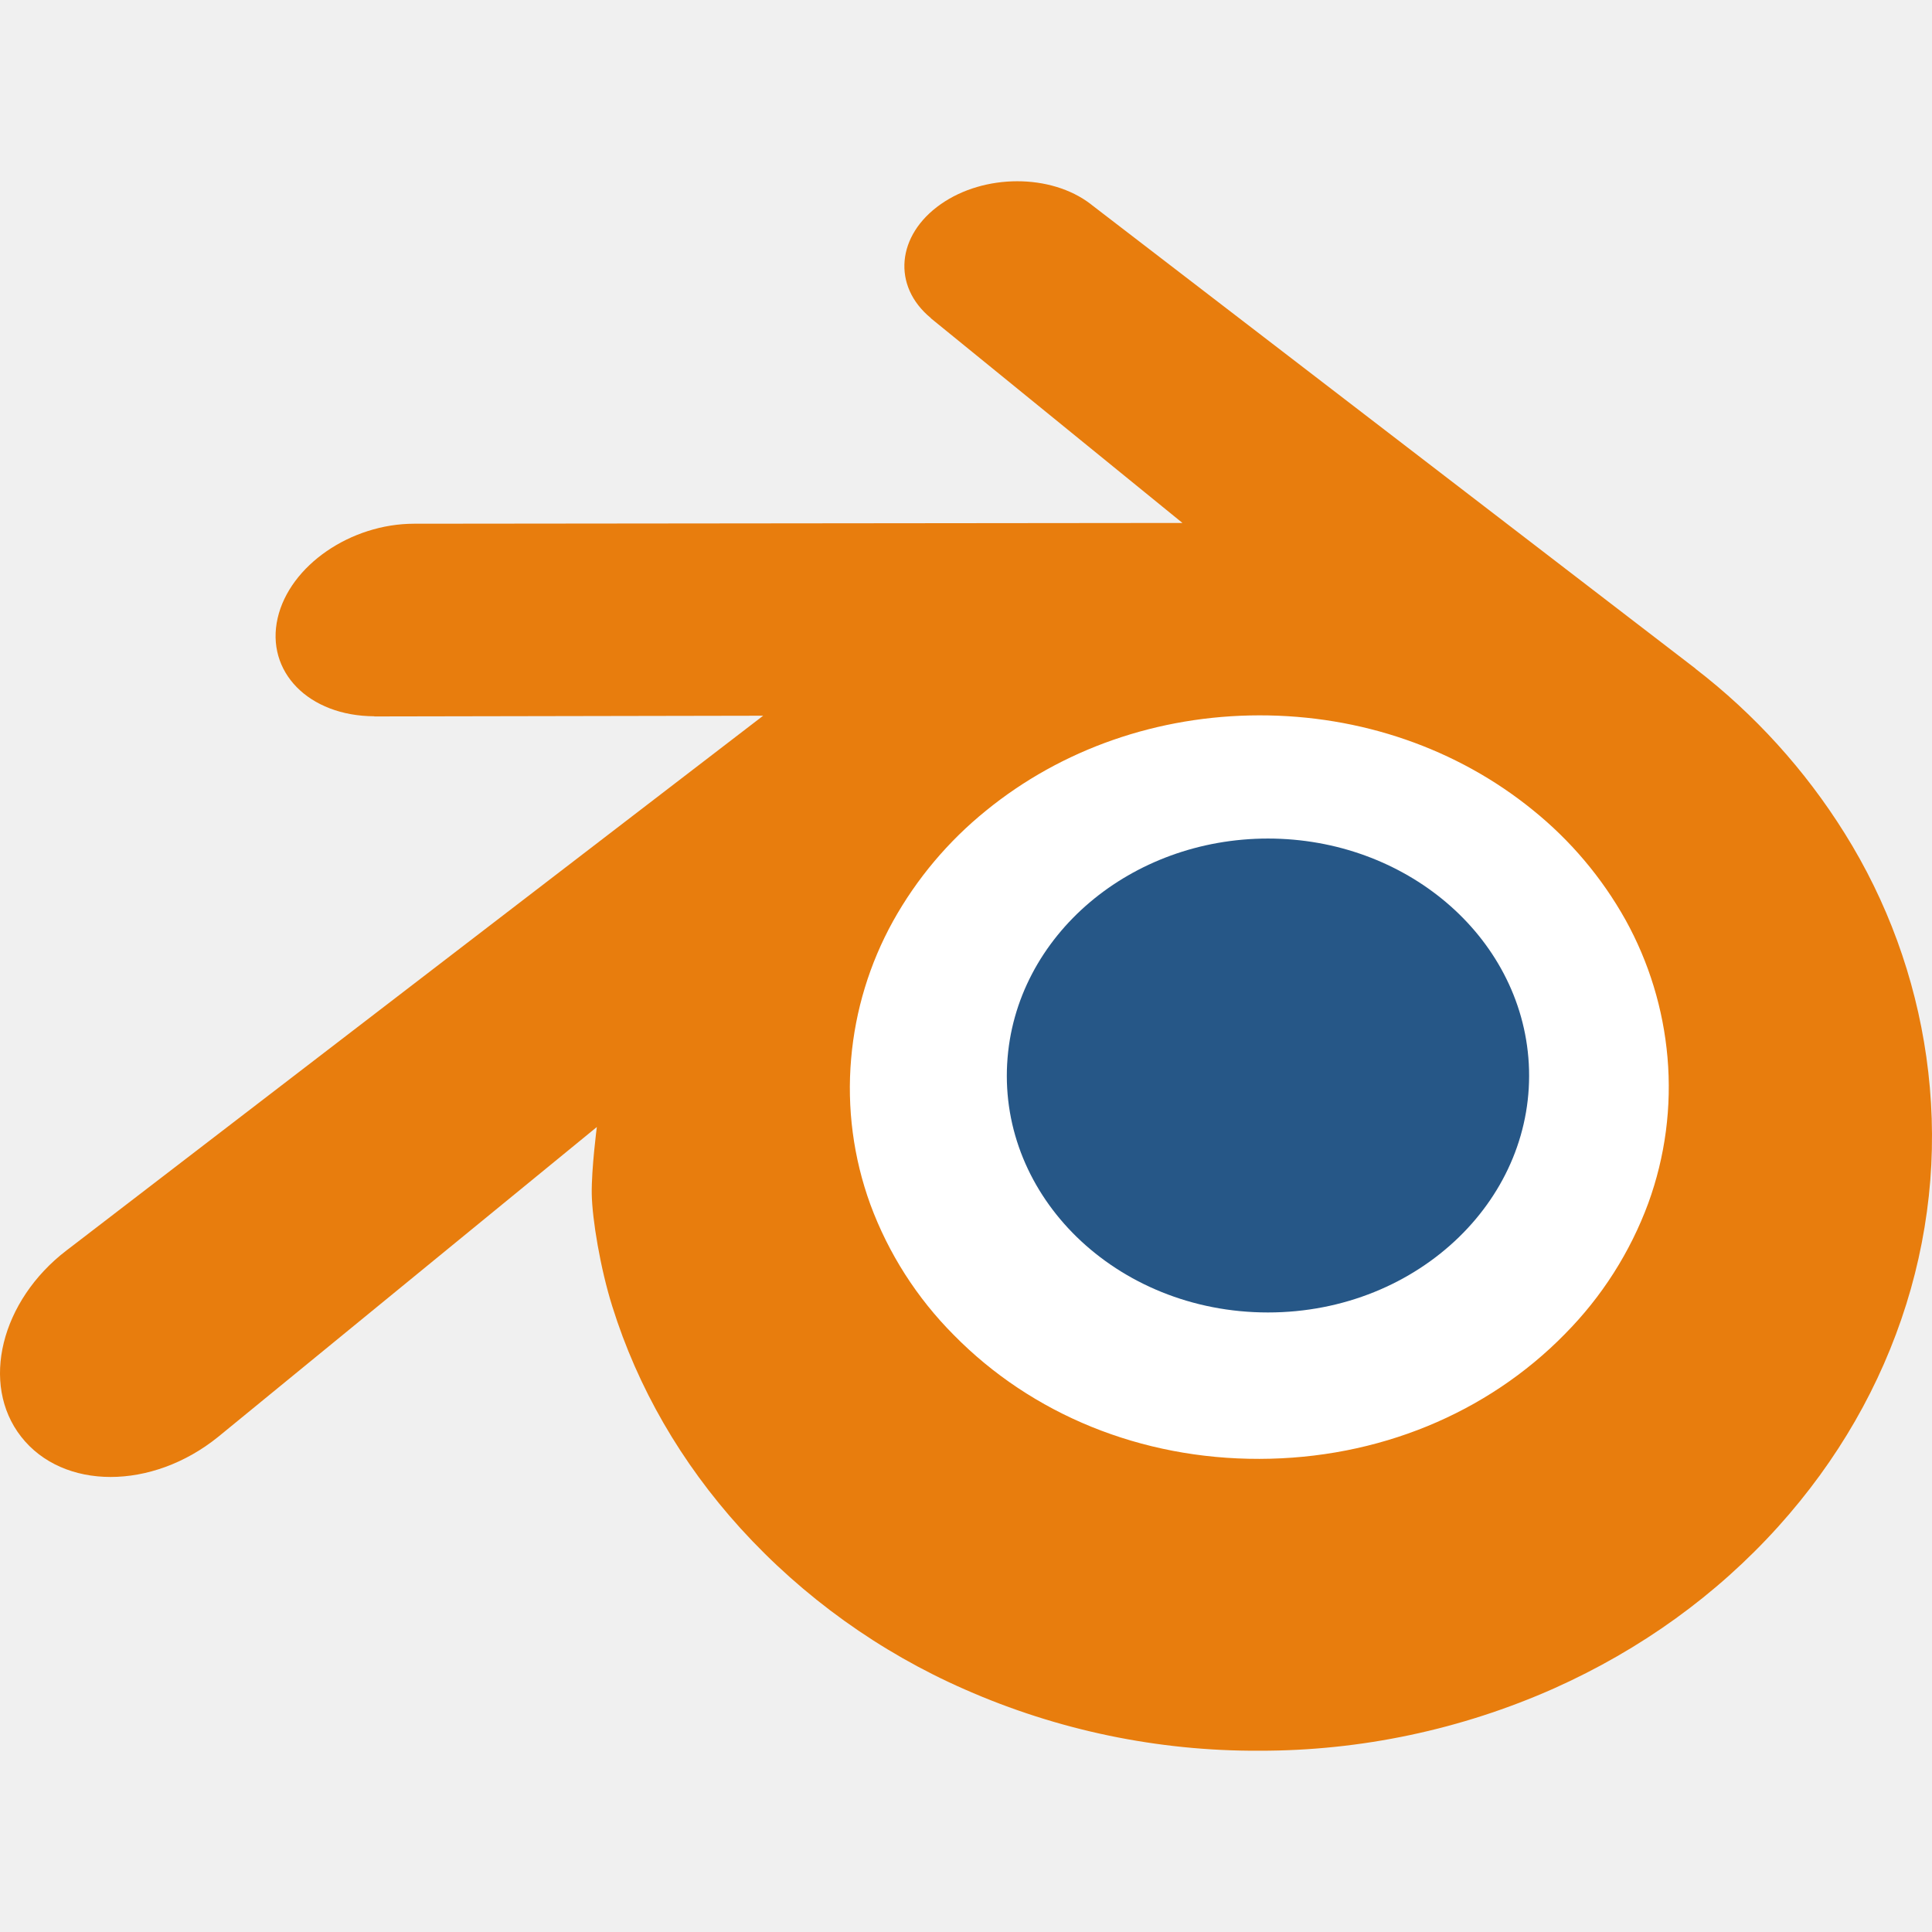
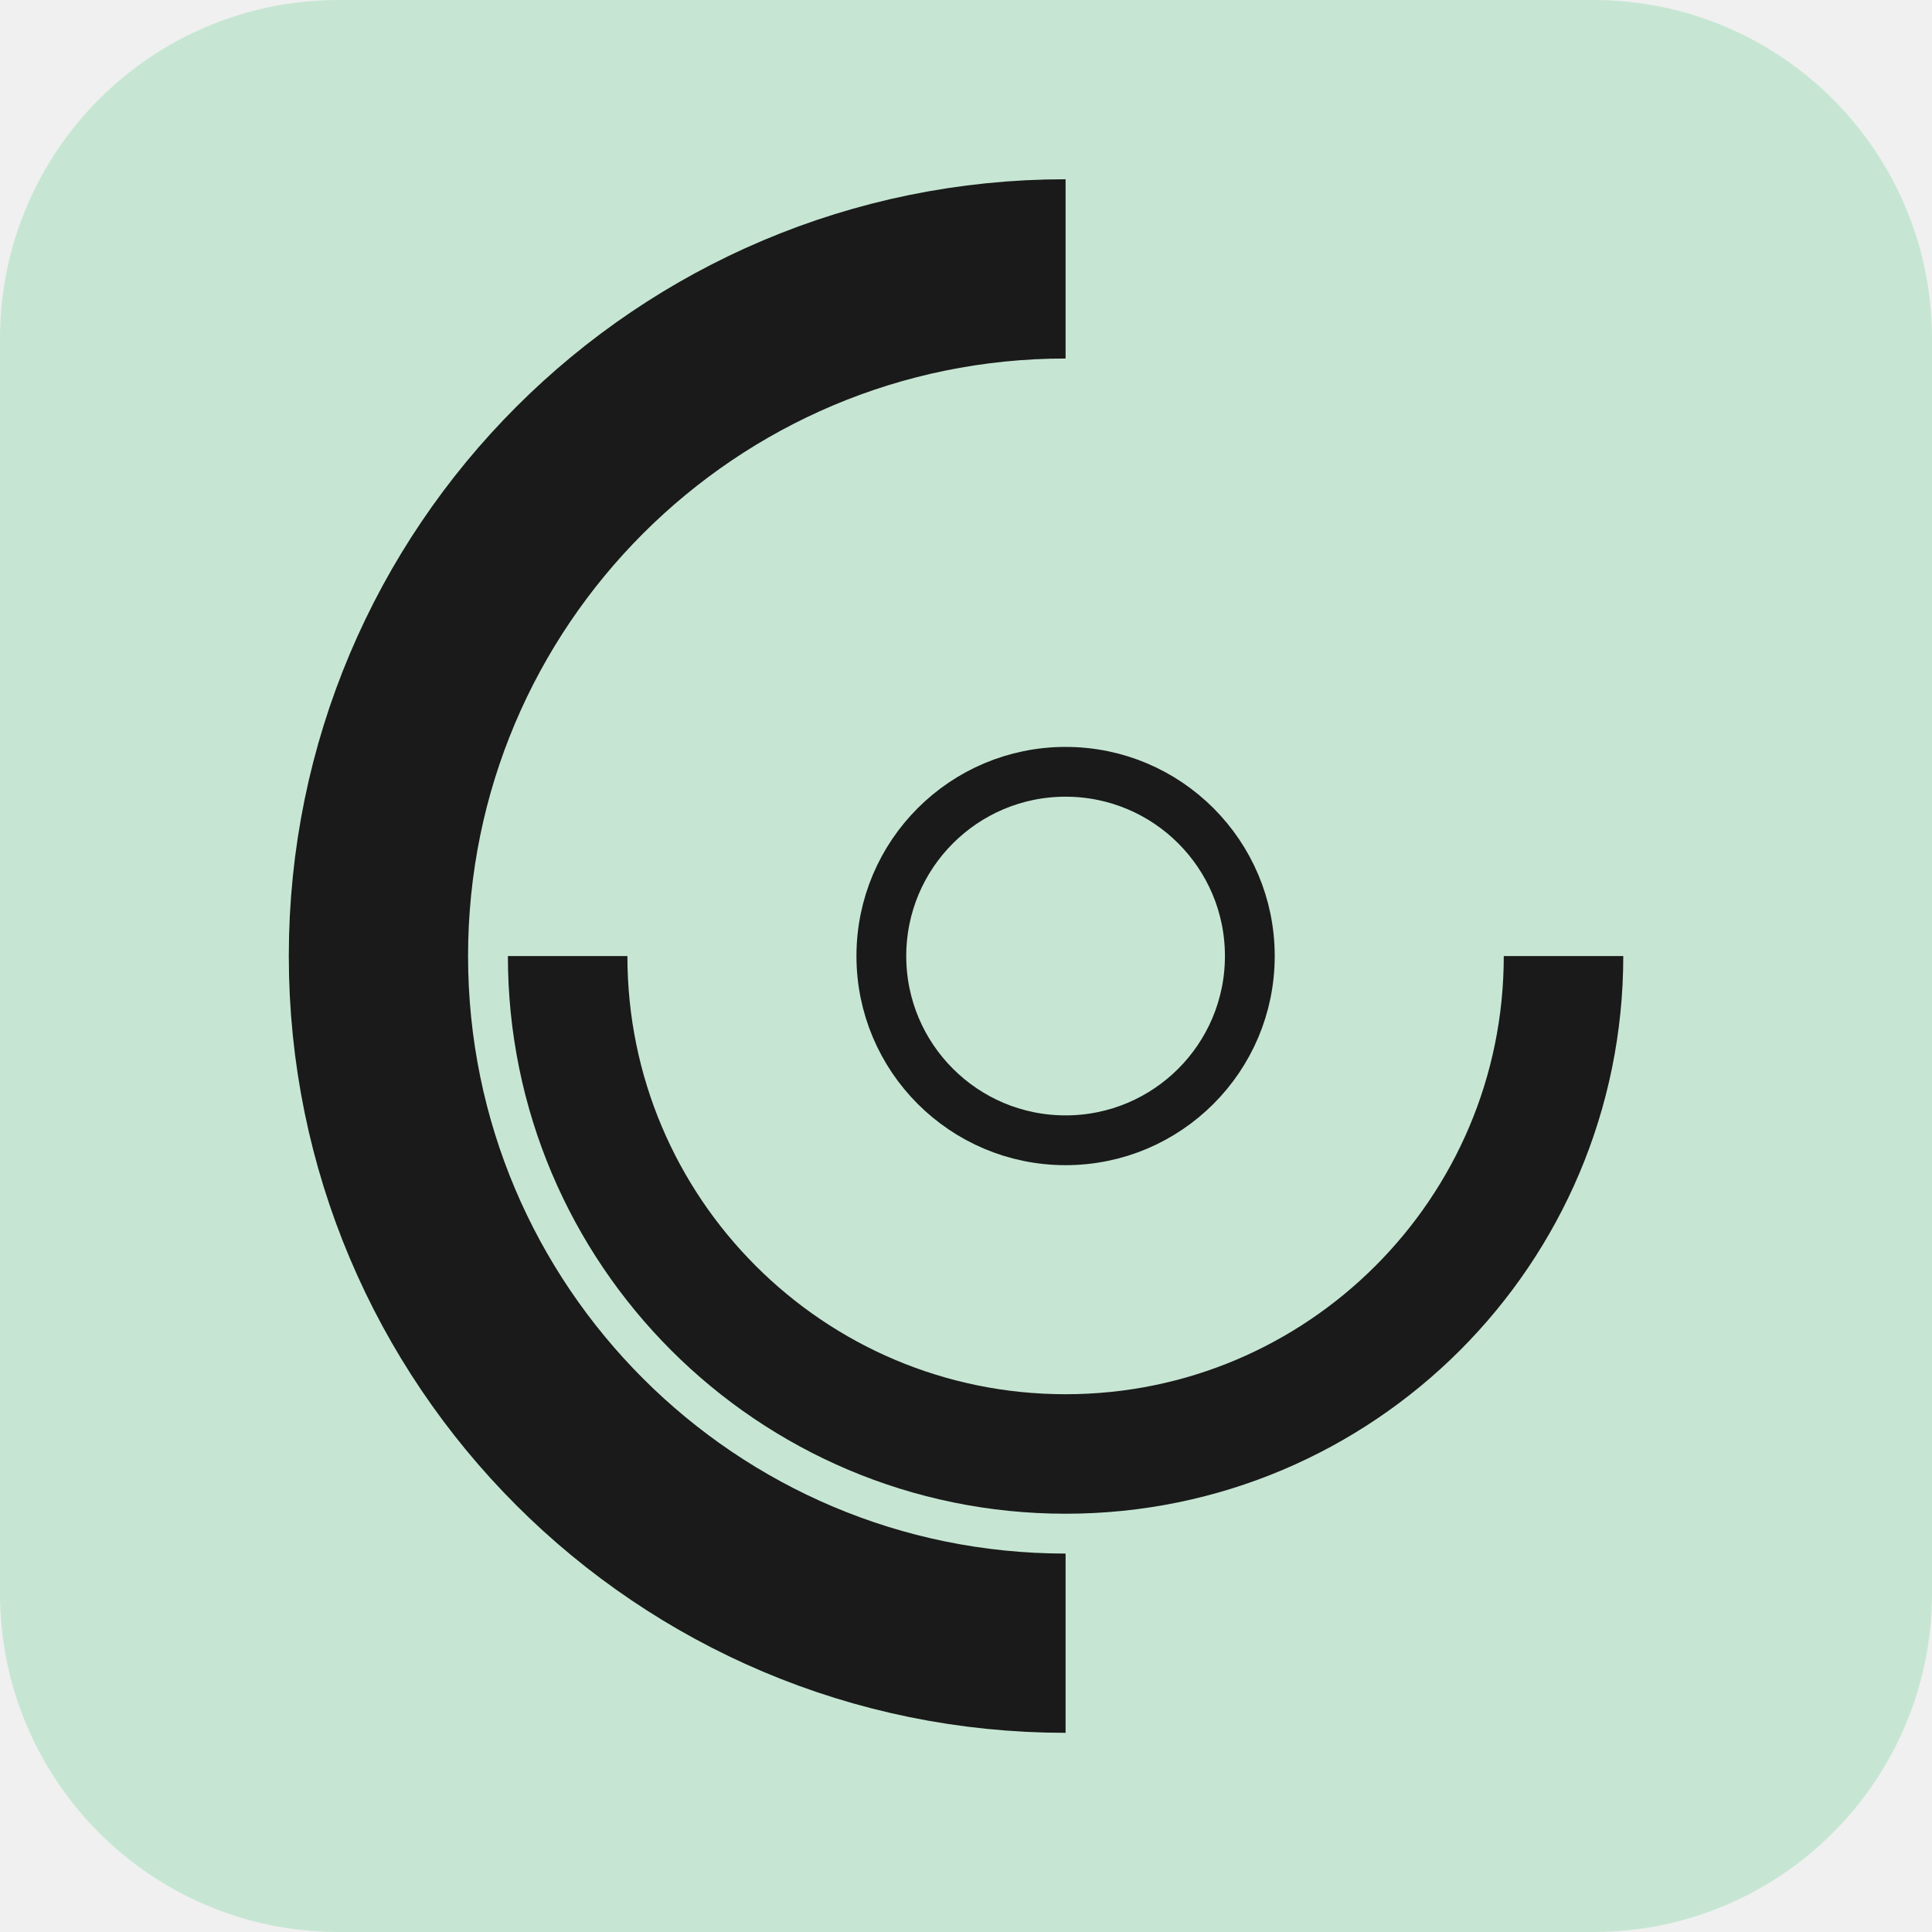
- <svg xmlns="http://www.w3.org/2000/svg" viewBox="0 0 128 128">
-   <path fill="#ffffff" d="M85.285 104.292c-17.8 0-32.228-13.61-32.228-30.398 0-16.785 14.428-30.396 32.228-30.396 17.801 0 32.229 13.61 32.229 30.396 0 16.787-14.428 30.398-32.229 30.398z" />
-   <path fill="#265787" d="M66.728 70.469c.235-4.264 2.329-8.028 5.48-10.693 3.096-2.62 7.256-4.22 11.798-4.22 4.543 0 8.702 1.6 11.798 4.22 3.151 2.665 5.242 6.428 5.482 10.691.241 4.389-1.521 8.467-4.613 11.483-3.152 3.073-7.644 5.004-12.668 5.004-5.024 0-9.518-1.931-12.671-5.004-3.092-3.018-4.851-7.094-4.607-11.481" />
-   <path fill="#e87d0d" d="M39.205 79.104c.029 1.666.563 4.911 1.362 7.451 1.679 5.365 4.529 10.328 8.497 14.706a43.918 43.918 0 0 0 14.859 10.668 47.778 47.778 0 0 0 19.518 4.061 47.925 47.925 0 0 0 19.512-4.126c5.783-2.588 10.787-6.21 14.854-10.716 3.959-4.39 6.805-9.368 8.487-14.735a37.461 37.461 0 0 0 1.594-8.224c.212-2.719.122-5.447-.263-8.168a37.983 37.983 0 0 0-5.416-14.822 41.539 41.539 0 0 0-9.88-10.895l.006-.005L72.354 13.596l-.102-.082c-2.628-2.012-7.04-2.007-9.923.013-2.92 2.042-3.249 5.415-.655 7.547l-.007.008 16.674 13.565-50.833.051h-.072c-4.2.002-8.234 2.764-9.039 6.244-.816 3.552 2.039 6.494 6.403 6.513v.011l25.762-.048L4.583 82.71l-.176.133C.074 86.162-1.331 91.687 1.398 95.182c2.776 3.557 8.669 3.56 13.053.016L39.542 74.667s-.362 2.775-.337 4.437zm64.475 9.278c-5.168 5.273-12.401 8.258-20.241 8.272-7.838.017-15.077-2.945-20.248-8.207a24.054 24.054 0 0 1-5.529-8.651 22.503 22.503 0 0 1-1.271-9.664 22.856 22.856 0 0 1 2.775-9.102 25.136 25.136 0 0 1 6.151-7.315c5.024-4.097 11.418-6.313 18.116-6.321 6.698-.008 13.092 2.189 18.116 6.27a25.018 25.018 0 0 1 6.151 7.289 22.908 22.908 0 0 1 2.775 9.096 22.52 22.52 0 0 1-1.271 9.663 24.185 24.185 0 0 1-5.525 8.669" />
+ <svg xmlns="http://www.w3.org/2000/svg" viewBox="0 0 194 194" width="194" height="194">
+   <rect width="194" height="194" rx="34" ry="34" fill="#C6E6D3" />
+   <g fill="none" stroke="#1A1A1A">
+     <path d="M107 27A69 69 0 0 0 107 165" stroke-width="18" />
+     <path d="M57 96A50 50 0 0 0 157 96" stroke-width="12" />
+     <circle cx="107" cy="96" r="18.5" stroke-width="5" />
+   </g>
</svg>
